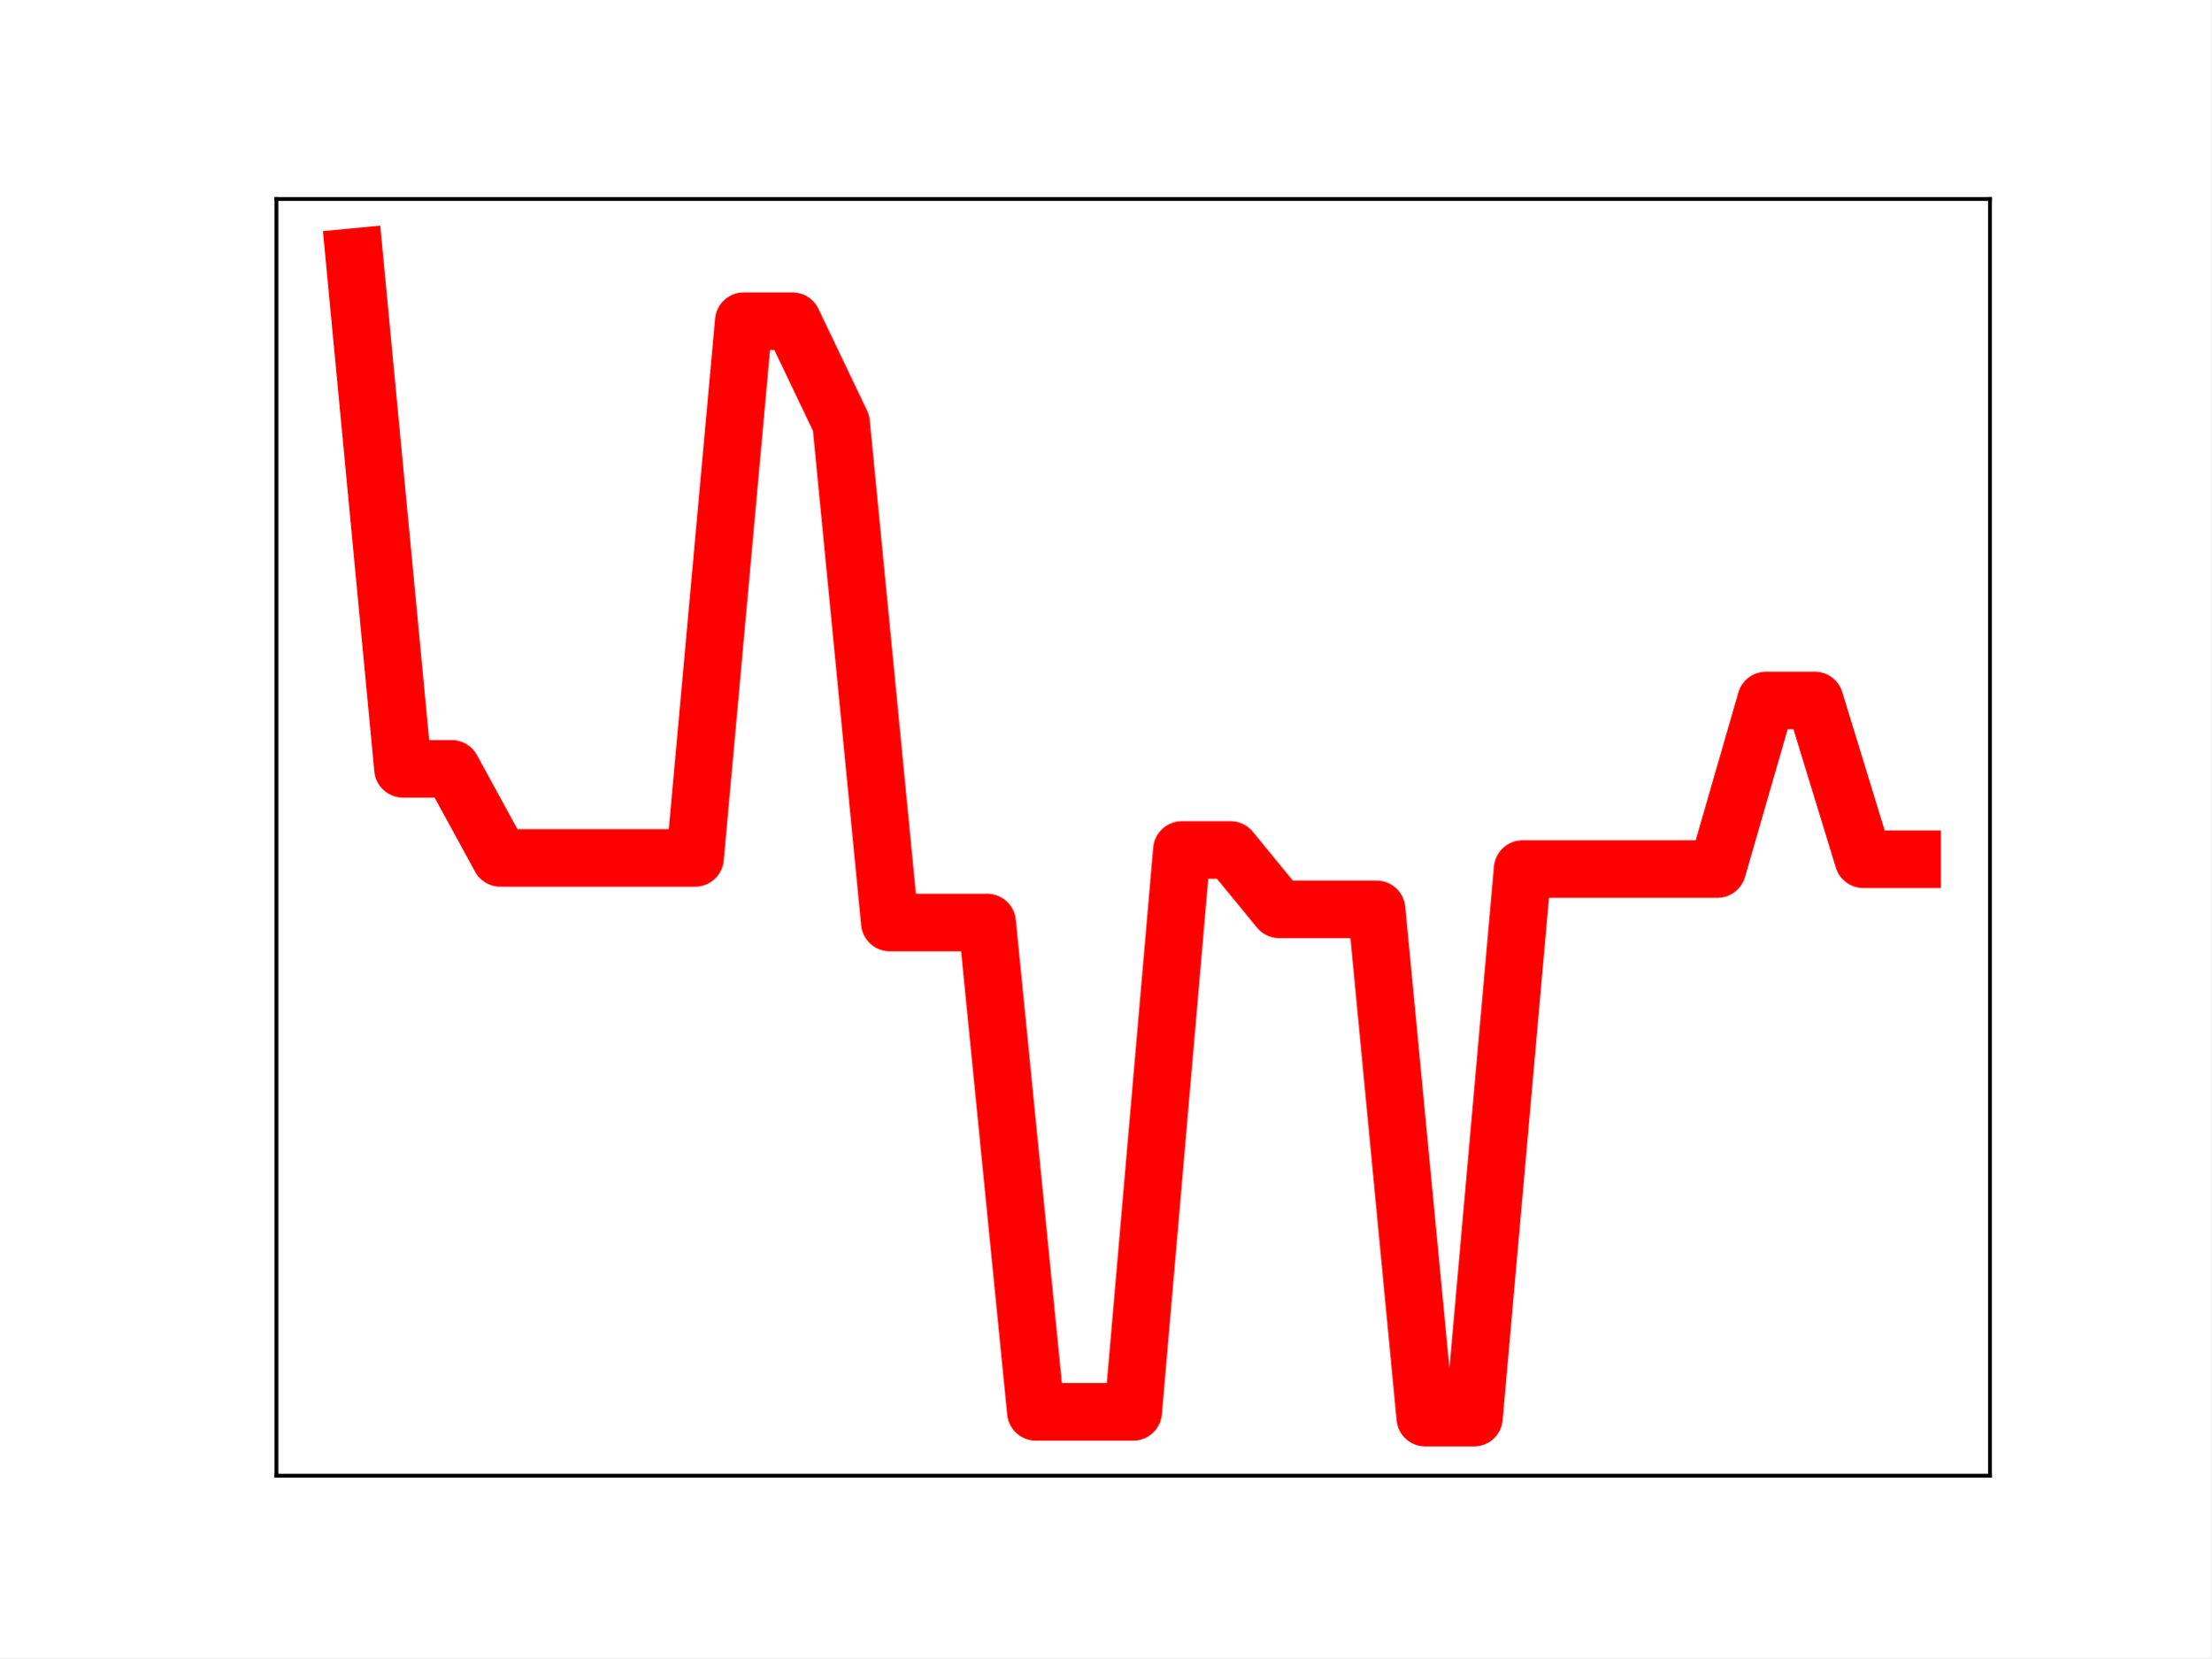
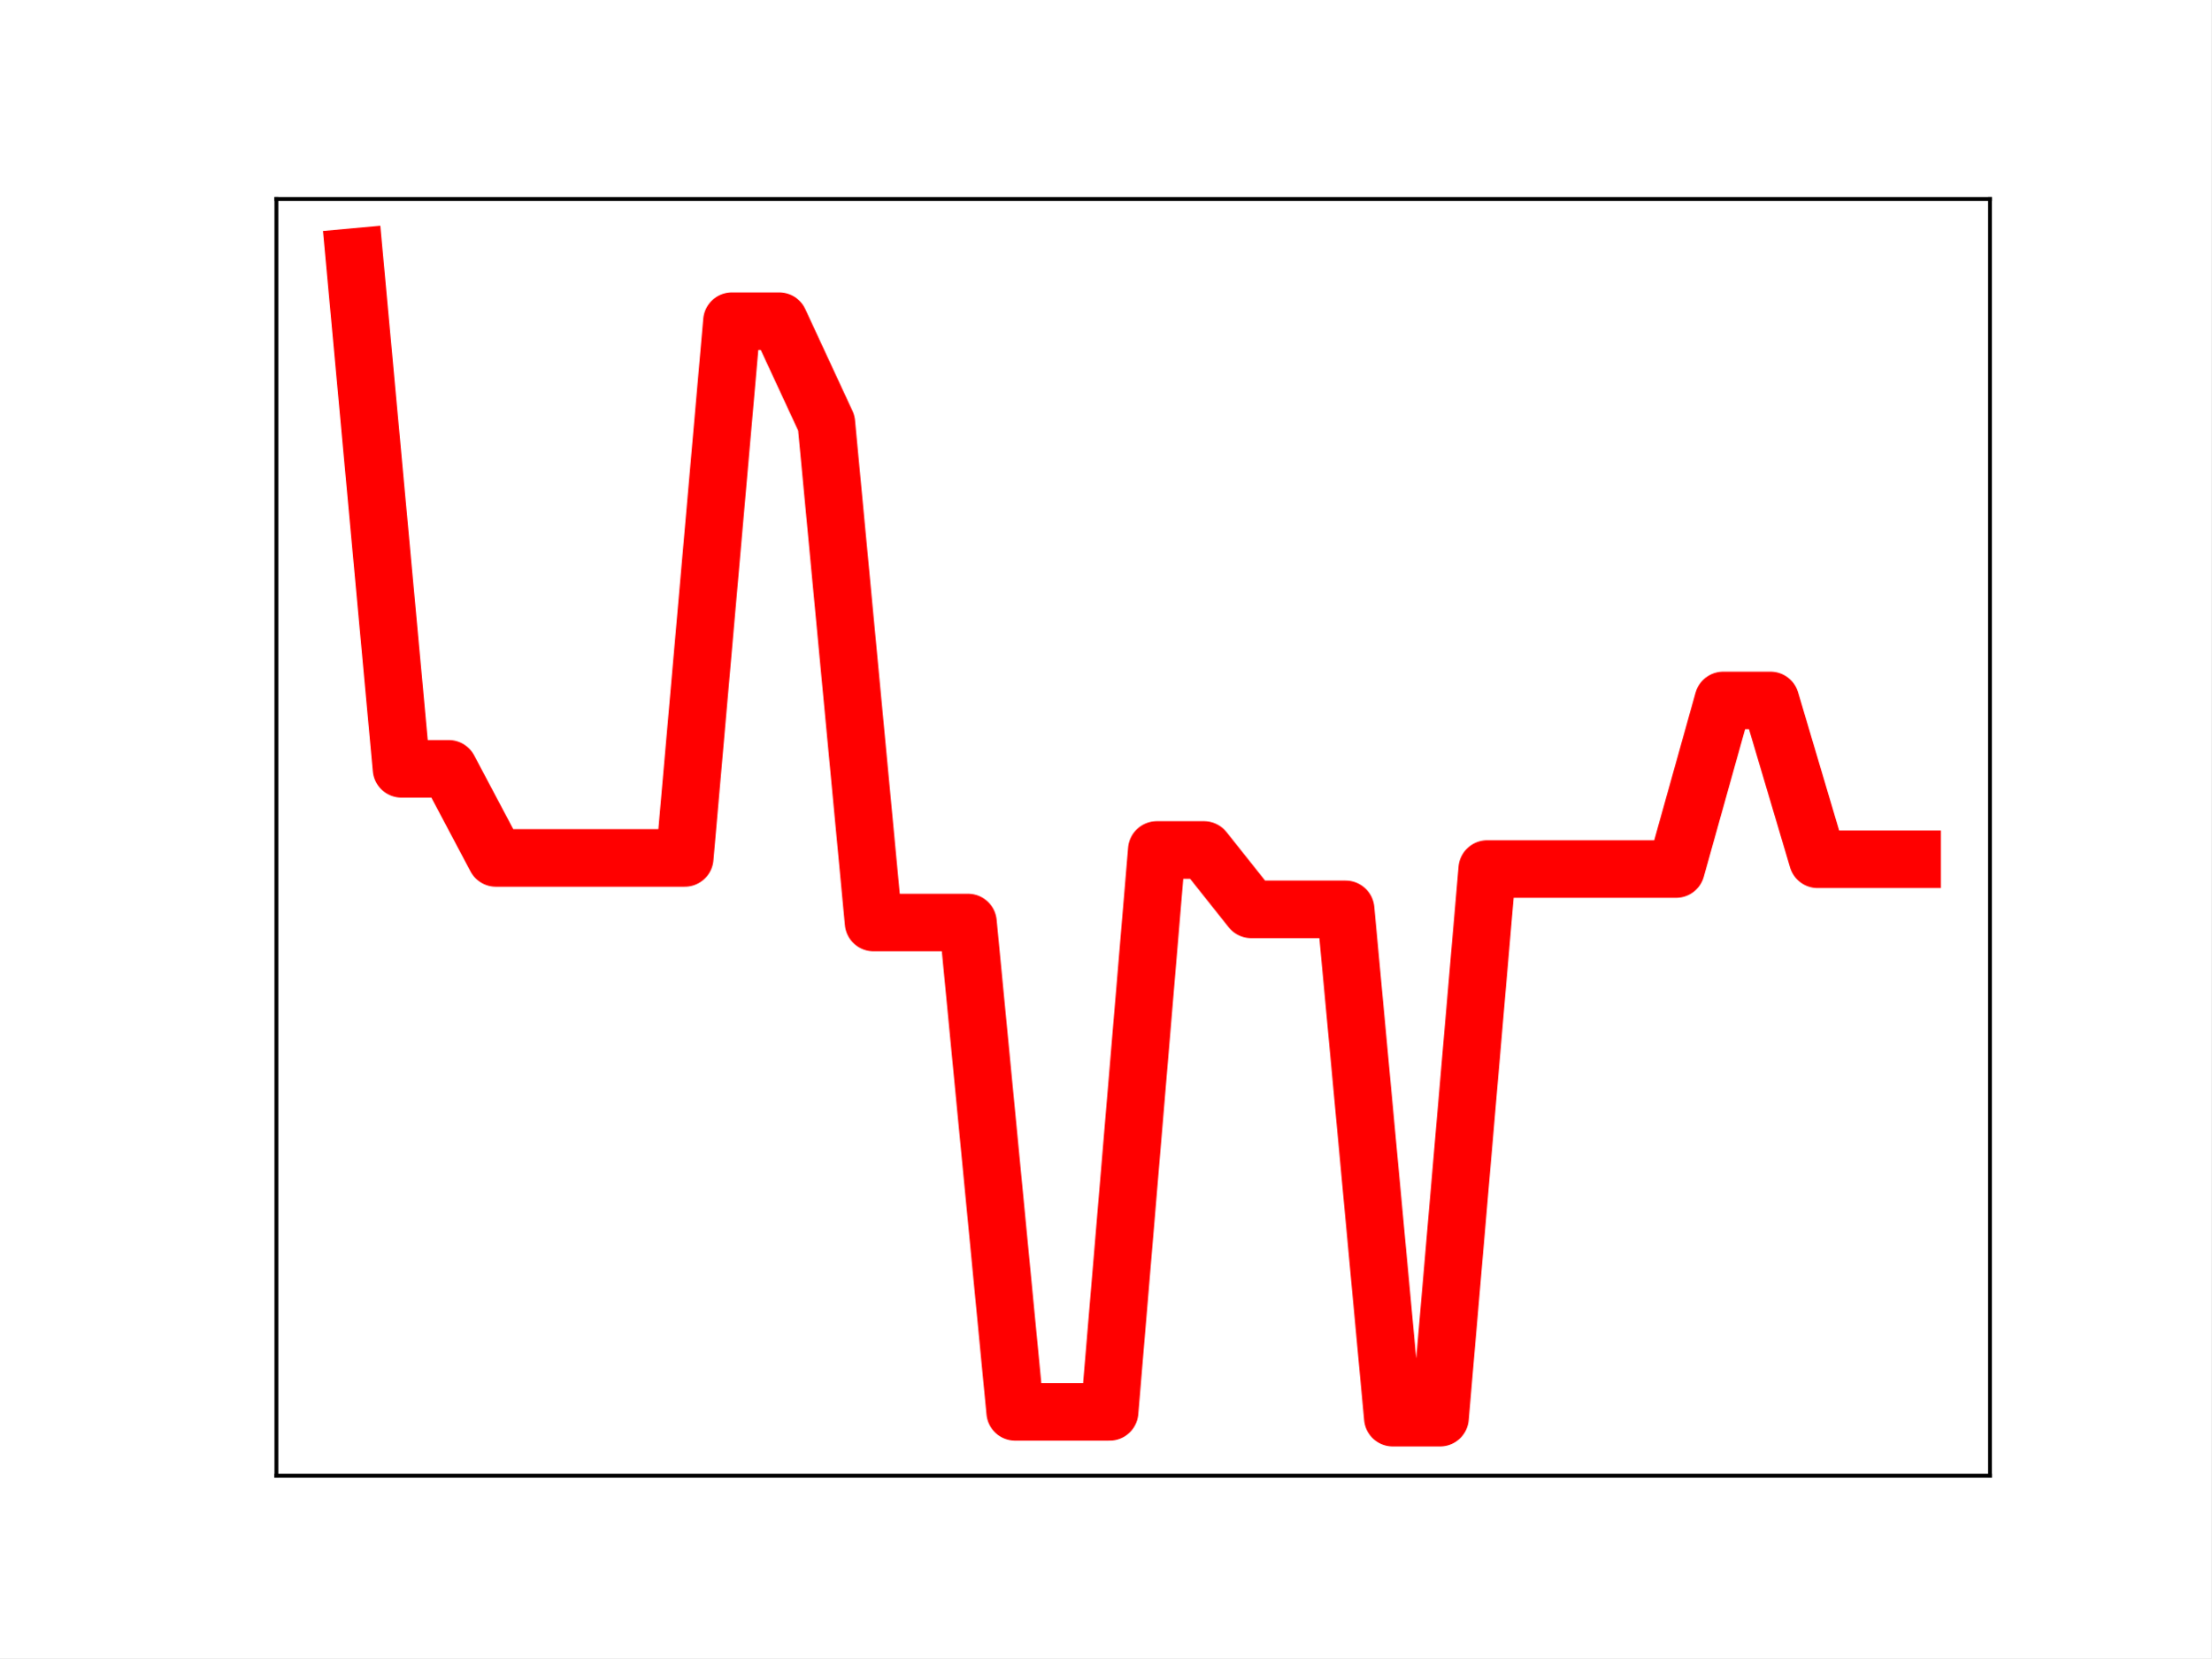
<svg xmlns="http://www.w3.org/2000/svg" xmlns:xlink="http://www.w3.org/1999/xlink" height="345.6pt" version="1.1" viewBox="0 0 460.8 345.6" width="460.8pt">
  <defs>
    <style type="text/css">
*{stroke-linecap:butt;stroke-linejoin:round;}
  </style>
  </defs>
  <g id="figure_1">
    <g id="patch_1">
      <path d="M 0 345.6  L 460.8 345.6  L 460.8 0  L 0 0  z " style="fill:#ffffff;" />
    </g>
    <g id="axes_1">
      <g id="patch_2">
        <path d="M 57.6 307.584  L 414.72 307.584  L 414.72 41.472  L 57.6 41.472  z " style="fill:#ffffff;" />
      </g>
      <g id="line2d_1">
-         <path clip-path="url(#p1295c7fd43)" d="M 73.833 53.568  L 83.978 160.246  L 94.124 160.246  L 104.269 178.819  L 114.415 178.819  L 124.56 178.819  L 134.705 178.819  L 144.851 178.819  L 154.996 66.943  L 165.142 66.943  L 175.287 88.165  L 185.433 192.284  L 195.578 192.284  L 205.724 192.284  L 215.869 294.28  L 226.015 294.28  L 236.16 294.28  L 246.305 177.163  L 256.451 177.163  L 266.596 189.539  L 276.742 189.539  L 286.887 189.539  L 297.033 295.488  L 307.178 295.488  L 317.324 181.135  L 327.469 181.135  L 337.615 181.135  L 347.76 181.135  L 357.905 181.135  L 368.051 145.995  L 378.196 145.995  L 388.342 179.1  L 398.487 179.1  " style="fill:none;stroke:#ff0000;stroke-linecap:square;stroke-width:12;" />
+         <path clip-path="url(#p2d7fb24450)" d="M 73.833 53.568  L 83.671 160.246  L 93.509 160.246  L 103.347 178.819  L 113.185 178.819  L 123.023 178.819  L 132.861 178.819  L 142.699 178.819  L 152.537 66.943  L 162.375 66.943  L 172.213 88.165  L 182.051 192.284  L 191.889 192.284  L 201.727 192.284  L 211.565 294.28  L 221.403 294.28  L 231.241 294.28  L 241.079 177.163  L 250.917 177.163  L 260.755 189.539  L 270.593 189.539  L 280.431 189.539  L 290.269 295.488  L 300.107 295.488  L 309.945 181.135  L 319.783 181.135  L 329.621 181.135  L 339.459 181.135  L 349.297 181.135  L 359.135 145.995  L 368.973 145.995  L 378.811 179.1  L 388.649 179.1  L 398.487 179.1  " style="fill:none;stroke:#ff0000;stroke-linecap:square;stroke-width:12;" />
        <defs>
-           <path d="M 0 3  C 0.796 3 1.559 2.684 2.121 2.121  C 2.684 1.559 3 0.796 3 0  C 3 -0.796 2.684 -1.559 2.121 -2.121  C 1.559 -2.684 0.796 -3 0 -3  C -0.796 -3 -1.559 -2.684 -2.121 -2.121  C -2.684 -1.559 -3 -0.796 -3 0  C -3 0.796 -2.684 1.559 -2.121 2.121  C -1.559 2.684 -0.796 3 0 3  z " id="m17854fe59a" style="stroke:#ff0000;" />
+           <path d="M 0 3  C 0.796 3 1.559 2.684 2.121 2.121  C 2.684 1.559 3 0.796 3 0  C 3 -0.796 2.684 -1.559 2.121 -2.121  C 1.559 -2.684 0.796 -3 0 -3  C -0.796 -3 -1.559 -2.684 -2.121 -2.121  C -2.684 -1.559 -3 -0.796 -3 0  C -3 0.796 -2.684 1.559 -2.121 2.121  C -1.559 2.684 -0.796 3 0 3  z " id="m575d553168" style="stroke:#ff0000;" />
        </defs>
-         <g clip-path="url(#p1295c7fd43)">
-           <use style="fill:#ff0000;stroke:#ff0000;" x="73.833" xlink:href="#m17854fe59a" y="53.568" />
-           <use style="fill:#ff0000;stroke:#ff0000;" x="83.978" xlink:href="#m17854fe59a" y="160.246" />
-           <use style="fill:#ff0000;stroke:#ff0000;" x="94.124" xlink:href="#m17854fe59a" y="160.246" />
-           <use style="fill:#ff0000;stroke:#ff0000;" x="104.269" xlink:href="#m17854fe59a" y="178.819" />
-           <use style="fill:#ff0000;stroke:#ff0000;" x="114.415" xlink:href="#m17854fe59a" y="178.819" />
-           <use style="fill:#ff0000;stroke:#ff0000;" x="124.56" xlink:href="#m17854fe59a" y="178.819" />
-           <use style="fill:#ff0000;stroke:#ff0000;" x="134.705" xlink:href="#m17854fe59a" y="178.819" />
-           <use style="fill:#ff0000;stroke:#ff0000;" x="144.851" xlink:href="#m17854fe59a" y="178.819" />
-           <use style="fill:#ff0000;stroke:#ff0000;" x="154.996" xlink:href="#m17854fe59a" y="66.943" />
-           <use style="fill:#ff0000;stroke:#ff0000;" x="165.142" xlink:href="#m17854fe59a" y="66.943" />
-           <use style="fill:#ff0000;stroke:#ff0000;" x="175.287" xlink:href="#m17854fe59a" y="88.165" />
-           <use style="fill:#ff0000;stroke:#ff0000;" x="185.433" xlink:href="#m17854fe59a" y="192.284" />
-           <use style="fill:#ff0000;stroke:#ff0000;" x="195.578" xlink:href="#m17854fe59a" y="192.284" />
-           <use style="fill:#ff0000;stroke:#ff0000;" x="205.724" xlink:href="#m17854fe59a" y="192.284" />
-           <use style="fill:#ff0000;stroke:#ff0000;" x="215.869" xlink:href="#m17854fe59a" y="294.28" />
-           <use style="fill:#ff0000;stroke:#ff0000;" x="226.015" xlink:href="#m17854fe59a" y="294.28" />
-           <use style="fill:#ff0000;stroke:#ff0000;" x="236.16" xlink:href="#m17854fe59a" y="294.28" />
-           <use style="fill:#ff0000;stroke:#ff0000;" x="246.305" xlink:href="#m17854fe59a" y="177.163" />
-           <use style="fill:#ff0000;stroke:#ff0000;" x="256.451" xlink:href="#m17854fe59a" y="177.163" />
-           <use style="fill:#ff0000;stroke:#ff0000;" x="266.596" xlink:href="#m17854fe59a" y="189.539" />
-           <use style="fill:#ff0000;stroke:#ff0000;" x="276.742" xlink:href="#m17854fe59a" y="189.539" />
-           <use style="fill:#ff0000;stroke:#ff0000;" x="286.887" xlink:href="#m17854fe59a" y="189.539" />
-           <use style="fill:#ff0000;stroke:#ff0000;" x="297.033" xlink:href="#m17854fe59a" y="295.488" />
-           <use style="fill:#ff0000;stroke:#ff0000;" x="307.178" xlink:href="#m17854fe59a" y="295.488" />
-           <use style="fill:#ff0000;stroke:#ff0000;" x="317.324" xlink:href="#m17854fe59a" y="181.135" />
-           <use style="fill:#ff0000;stroke:#ff0000;" x="327.469" xlink:href="#m17854fe59a" y="181.135" />
-           <use style="fill:#ff0000;stroke:#ff0000;" x="337.615" xlink:href="#m17854fe59a" y="181.135" />
-           <use style="fill:#ff0000;stroke:#ff0000;" x="347.76" xlink:href="#m17854fe59a" y="181.135" />
-           <use style="fill:#ff0000;stroke:#ff0000;" x="357.905" xlink:href="#m17854fe59a" y="181.135" />
-           <use style="fill:#ff0000;stroke:#ff0000;" x="368.051" xlink:href="#m17854fe59a" y="145.995" />
-           <use style="fill:#ff0000;stroke:#ff0000;" x="378.196" xlink:href="#m17854fe59a" y="145.995" />
-           <use style="fill:#ff0000;stroke:#ff0000;" x="388.342" xlink:href="#m17854fe59a" y="179.1" />
-           <use style="fill:#ff0000;stroke:#ff0000;" x="398.487" xlink:href="#m17854fe59a" y="179.1" />
+         <g clip-path="url(#p2d7fb24450)">
+           <use style="fill:#ff0000;stroke:#ff0000;" x="73.833" xlink:href="#m575d553168" y="53.568" />
+           <use style="fill:#ff0000;stroke:#ff0000;" x="83.671" xlink:href="#m575d553168" y="160.246" />
+           <use style="fill:#ff0000;stroke:#ff0000;" x="93.509" xlink:href="#m575d553168" y="160.246" />
+           <use style="fill:#ff0000;stroke:#ff0000;" x="103.347" xlink:href="#m575d553168" y="178.819" />
+           <use style="fill:#ff0000;stroke:#ff0000;" x="113.185" xlink:href="#m575d553168" y="178.819" />
+           <use style="fill:#ff0000;stroke:#ff0000;" x="123.023" xlink:href="#m575d553168" y="178.819" />
+           <use style="fill:#ff0000;stroke:#ff0000;" x="132.861" xlink:href="#m575d553168" y="178.819" />
+           <use style="fill:#ff0000;stroke:#ff0000;" x="142.699" xlink:href="#m575d553168" y="178.819" />
+           <use style="fill:#ff0000;stroke:#ff0000;" x="152.537" xlink:href="#m575d553168" y="66.943" />
+           <use style="fill:#ff0000;stroke:#ff0000;" x="162.375" xlink:href="#m575d553168" y="66.943" />
+           <use style="fill:#ff0000;stroke:#ff0000;" x="172.213" xlink:href="#m575d553168" y="88.165" />
+           <use style="fill:#ff0000;stroke:#ff0000;" x="182.051" xlink:href="#m575d553168" y="192.284" />
+           <use style="fill:#ff0000;stroke:#ff0000;" x="191.889" xlink:href="#m575d553168" y="192.284" />
+           <use style="fill:#ff0000;stroke:#ff0000;" x="201.727" xlink:href="#m575d553168" y="192.284" />
+           <use style="fill:#ff0000;stroke:#ff0000;" x="211.565" xlink:href="#m575d553168" y="294.28" />
+           <use style="fill:#ff0000;stroke:#ff0000;" x="221.403" xlink:href="#m575d553168" y="294.28" />
+           <use style="fill:#ff0000;stroke:#ff0000;" x="231.241" xlink:href="#m575d553168" y="294.28" />
+           <use style="fill:#ff0000;stroke:#ff0000;" x="241.079" xlink:href="#m575d553168" y="177.163" />
+           <use style="fill:#ff0000;stroke:#ff0000;" x="250.917" xlink:href="#m575d553168" y="177.163" />
+           <use style="fill:#ff0000;stroke:#ff0000;" x="260.755" xlink:href="#m575d553168" y="189.539" />
+           <use style="fill:#ff0000;stroke:#ff0000;" x="270.593" xlink:href="#m575d553168" y="189.539" />
+           <use style="fill:#ff0000;stroke:#ff0000;" x="280.431" xlink:href="#m575d553168" y="189.539" />
+           <use style="fill:#ff0000;stroke:#ff0000;" x="290.269" xlink:href="#m575d553168" y="295.488" />
+           <use style="fill:#ff0000;stroke:#ff0000;" x="300.107" xlink:href="#m575d553168" y="295.488" />
+           <use style="fill:#ff0000;stroke:#ff0000;" x="309.945" xlink:href="#m575d553168" y="181.135" />
+           <use style="fill:#ff0000;stroke:#ff0000;" x="319.783" xlink:href="#m575d553168" y="181.135" />
+           <use style="fill:#ff0000;stroke:#ff0000;" x="329.621" xlink:href="#m575d553168" y="181.135" />
+           <use style="fill:#ff0000;stroke:#ff0000;" x="339.459" xlink:href="#m575d553168" y="181.135" />
+           <use style="fill:#ff0000;stroke:#ff0000;" x="349.297" xlink:href="#m575d553168" y="181.135" />
+           <use style="fill:#ff0000;stroke:#ff0000;" x="359.135" xlink:href="#m575d553168" y="145.995" />
+           <use style="fill:#ff0000;stroke:#ff0000;" x="368.973" xlink:href="#m575d553168" y="145.995" />
+           <use style="fill:#ff0000;stroke:#ff0000;" x="378.811" xlink:href="#m575d553168" y="179.1" />
+           <use style="fill:#ff0000;stroke:#ff0000;" x="388.649" xlink:href="#m575d553168" y="179.1" />
+           <use style="fill:#ff0000;stroke:#ff0000;" x="398.487" xlink:href="#m575d553168" y="179.1" />
        </g>
      </g>
      <g id="patch_3">
        <path d="M 57.6 307.584  L 57.6 41.472  " style="fill:none;stroke:#000000;stroke-linecap:square;stroke-linejoin:miter;stroke-width:0.8;" />
      </g>
      <g id="patch_4">
        <path d="M 414.72 307.584  L 414.72 41.472  " style="fill:none;stroke:#000000;stroke-linecap:square;stroke-linejoin:miter;stroke-width:0.8;" />
      </g>
      <g id="patch_5">
        <path d="M 57.6 307.584  L 414.72 307.584  " style="fill:none;stroke:#000000;stroke-linecap:square;stroke-linejoin:miter;stroke-width:0.8;" />
      </g>
      <g id="patch_6">
        <path d="M 57.6 41.472  L 414.72 41.472  " style="fill:none;stroke:#000000;stroke-linecap:square;stroke-linejoin:miter;stroke-width:0.8;" />
      </g>
    </g>
  </g>
  <defs>
-     <clipPath id="p1295c7fd43">
+     <clipPath id="p2d7fb24450">
      <rect height="266.112" width="357.12" x="57.6" y="41.472" />
    </clipPath>
  </defs>
</svg>
